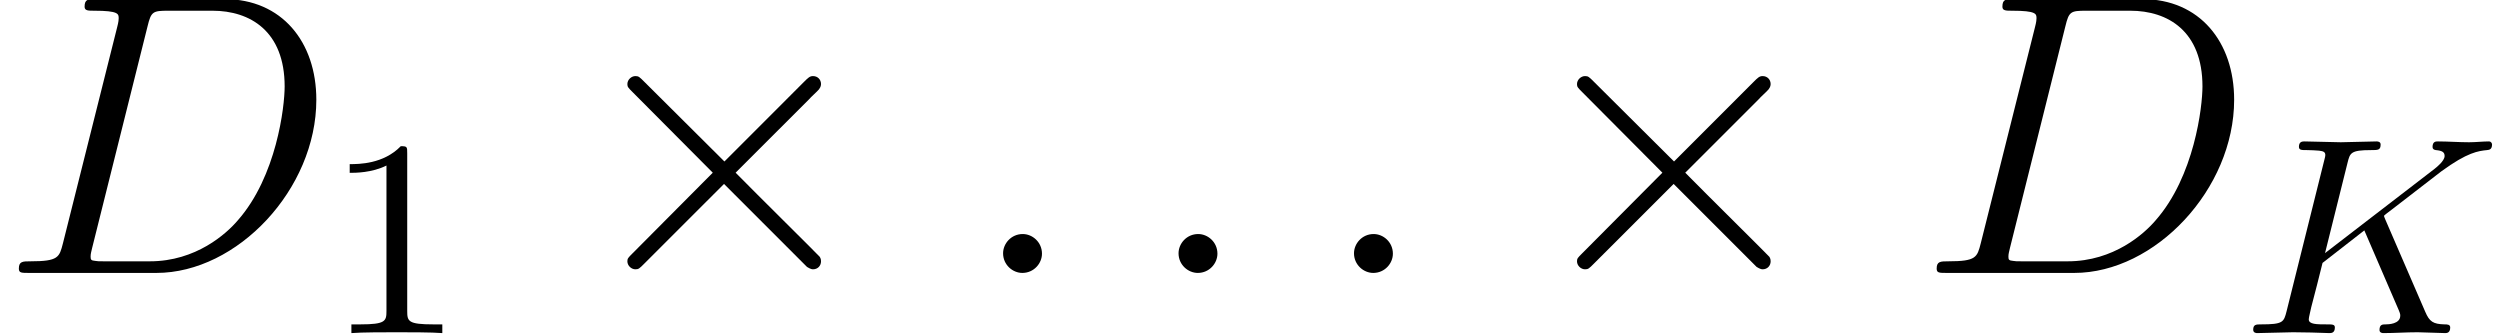
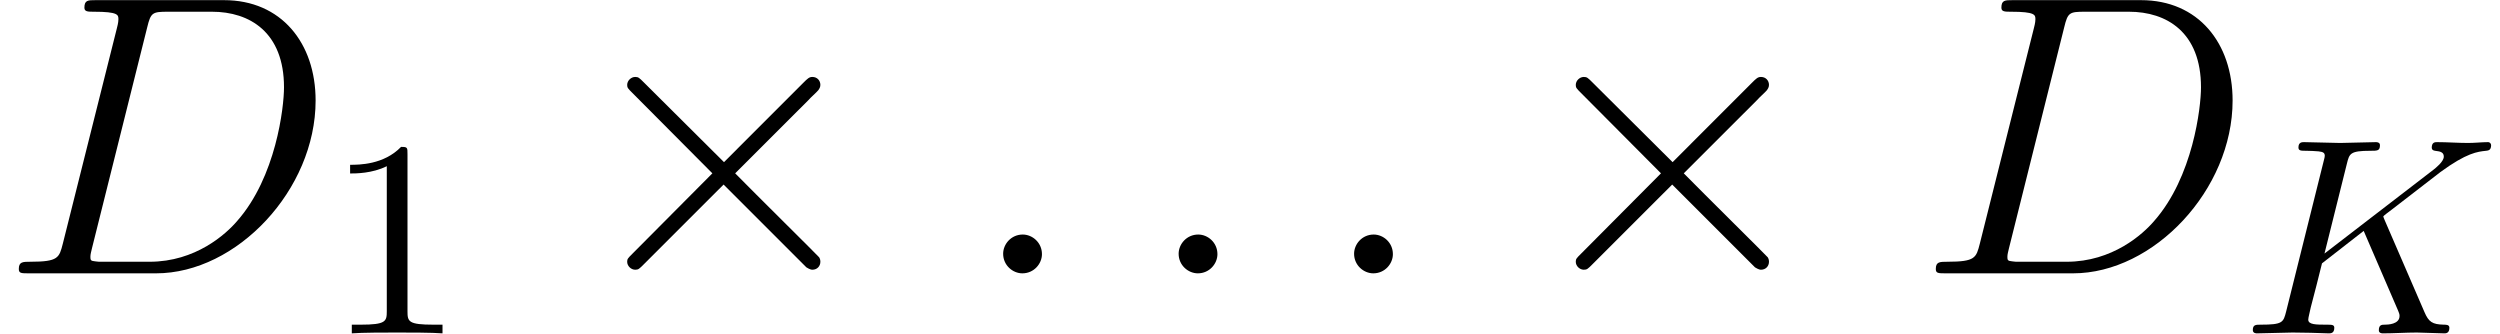
- <svg xmlns="http://www.w3.org/2000/svg" xmlns:xlink="http://www.w3.org/1999/xlink" height="11.588pt" version="1.1" viewBox="56.413 56.258 86.974 11.588" width="86.974pt">
+ <svg xmlns="http://www.w3.org/2000/svg" xmlns:xlink="http://www.w3.org/1999/xlink" version="1.1" width="87.173pt" height="11.623pt" viewBox="56.413 56.222 87.173 11.623">
  <defs>
-     <path d="M5.426 -3.877L2.636 -6.653C2.469 -6.82 2.441 -6.848 2.329 -6.848C2.19 -6.848 2.05 -6.723 2.05 -6.569C2.05 -6.472 2.078 -6.444 2.232 -6.29L5.021 -3.487L2.232 -0.683C2.078 -0.53 2.05 -0.502 2.05 -0.404C2.05 -0.251 2.19 -0.126 2.329 -0.126C2.441 -0.126 2.469 -0.153 2.636 -0.321L5.412 -3.096L8.299 -0.209C8.327 -0.195 8.424 -0.126 8.508 -0.126C8.675 -0.126 8.787 -0.251 8.787 -0.404C8.787 -0.432 8.787 -0.488 8.745 -0.558C8.731 -0.586 6.514 -2.776 5.816 -3.487L8.369 -6.039C8.438 -6.123 8.648 -6.304 8.717 -6.388C8.731 -6.416 8.787 -6.472 8.787 -6.569C8.787 -6.723 8.675 -6.848 8.508 -6.848C8.397 -6.848 8.341 -6.793 8.187 -6.639L5.426 -3.877Z" id="g0-2" />
-     <path d="M4.97 -3.944C4.96 -3.974 4.921 -4.052 4.921 -4.081C4.921 -4.091 5.096 -4.228 5.204 -4.306L6.912 -5.624C7.83 -6.297 8.211 -6.336 8.504 -6.366C8.582 -6.375 8.68 -6.385 8.68 -6.561C8.68 -6.6 8.65 -6.668 8.572 -6.668C8.357 -6.668 8.113 -6.639 7.879 -6.639C7.528 -6.639 7.147 -6.668 6.795 -6.668C6.727 -6.668 6.61 -6.668 6.61 -6.473C6.61 -6.405 6.659 -6.375 6.727 -6.366C6.942 -6.346 7.03 -6.297 7.03 -6.161C7.03 -5.985 6.737 -5.76 6.678 -5.712L2.87 -2.783L3.651 -5.917C3.739 -6.268 3.759 -6.366 4.472 -6.366C4.716 -6.366 4.804 -6.366 4.804 -6.561C4.804 -6.649 4.725 -6.668 4.667 -6.668C4.394 -6.668 3.691 -6.639 3.417 -6.639C3.134 -6.639 2.441 -6.668 2.158 -6.668C2.089 -6.668 1.962 -6.668 1.962 -6.483C1.962 -6.366 2.05 -6.366 2.246 -6.366C2.372 -6.366 2.548 -6.356 2.665 -6.346C2.822 -6.327 2.88 -6.297 2.88 -6.19C2.88 -6.151 2.87 -6.122 2.841 -6.004L1.533 -0.762C1.435 -0.381 1.416 -0.303 0.644 -0.303C0.478 -0.303 0.371 -0.303 0.371 -0.117C0.371 0 0.488 0 0.517 0C0.791 0 1.484 -0.029 1.757 -0.029C1.962 -0.029 2.177 -0.02 2.382 -0.02C2.597 -0.02 2.812 0 3.017 0C3.085 0 3.212 0 3.212 -0.195C3.212 -0.303 3.124 -0.303 2.939 -0.303C2.578 -0.303 2.304 -0.303 2.304 -0.478C2.304 -0.547 2.363 -0.762 2.392 -0.908C2.529 -1.416 2.656 -1.933 2.783 -2.441L4.237 -3.573L5.37 -0.947C5.487 -0.683 5.487 -0.664 5.487 -0.605C5.487 -0.312 5.067 -0.303 4.979 -0.303C4.872 -0.303 4.765 -0.303 4.765 -0.107C4.765 0 4.882 0 4.901 0C5.292 0 5.702 -0.029 6.092 -0.029C6.307 -0.029 6.834 0 7.049 0C7.098 0 7.225 0 7.225 -0.195C7.225 -0.303 7.117 -0.303 7.03 -0.303C6.629 -0.312 6.502 -0.4 6.356 -0.742L4.97 -3.944Z" id="g1-75" />
-     <path d="M2.566 -0.669C2.566 -1.074 2.232 -1.353 1.897 -1.353C1.492 -1.353 1.213 -1.018 1.213 -0.683C1.213 -0.279 1.548 0 1.883 0C2.287 0 2.566 -0.335 2.566 -0.669Z" id="g2-58" />
-     <path d="M2.19 -1.032C2.064 -0.544 2.036 -0.404 1.06 -0.404C0.795 -0.404 0.656 -0.404 0.656 -0.153C0.656 0 0.739 0 1.018 0H5.44C8.257 0 11.005 -2.915 11.005 -6.025C11.005 -8.034 9.805 -9.526 7.811 -9.526H3.333C3.068 -9.526 2.943 -9.526 2.943 -9.261C2.943 -9.122 3.068 -9.122 3.278 -9.122C4.129 -9.122 4.129 -9.01 4.129 -8.857C4.129 -8.829 4.129 -8.745 4.073 -8.536L2.19 -1.032ZM5.133 -8.578C5.258 -9.094 5.314 -9.122 5.858 -9.122H7.392C8.703 -9.122 9.903 -8.41 9.903 -6.486C9.903 -5.788 9.624 -3.361 8.271 -1.827C7.88 -1.367 6.82 -0.404 5.216 -0.404H3.626C3.431 -0.404 3.403 -0.404 3.32 -0.418C3.166 -0.432 3.152 -0.46 3.152 -0.572C3.152 -0.669 3.18 -0.753 3.208 -0.879L5.133 -8.578Z" id="g2-68" />
-     <path d="M2.87 -6.249C2.87 -6.483 2.87 -6.502 2.646 -6.502C2.041 -5.878 1.181 -5.878 0.869 -5.878V-5.575C1.064 -5.575 1.64 -5.575 2.148 -5.829V-0.771C2.148 -0.42 2.119 -0.303 1.24 -0.303H0.928V0C1.269 -0.029 2.119 -0.029 2.509 -0.029S3.749 -0.029 4.091 0V-0.303H3.778C2.9 -0.303 2.87 -0.41 2.87 -0.771V-6.249Z" id="g3-49" />
+     <path id="g1-75" d="M4.97-3.944C4.96-3.974 4.921-4.052 4.921-4.081C4.921-4.091 5.096-4.228 5.204-4.306L6.912-5.624C7.83-6.297 8.211-6.336 8.504-6.366C8.582-6.375 8.68-6.385 8.68-6.561C8.68-6.6 8.65-6.668 8.572-6.668C8.357-6.668 8.113-6.639 7.879-6.639C7.528-6.639 7.147-6.668 6.795-6.668C6.727-6.668 6.61-6.668 6.61-6.473C6.61-6.405 6.659-6.375 6.727-6.366C6.942-6.346 7.03-6.297 7.03-6.161C7.03-5.985 6.737-5.76 6.678-5.712L2.87-2.783L3.651-5.917C3.739-6.268 3.759-6.366 4.472-6.366C4.716-6.366 4.804-6.366 4.804-6.561C4.804-6.649 4.725-6.668 4.667-6.668C4.394-6.668 3.691-6.639 3.417-6.639C3.134-6.639 2.441-6.668 2.158-6.668C2.089-6.668 1.962-6.668 1.962-6.483C1.962-6.366 2.05-6.366 2.246-6.366C2.372-6.366 2.548-6.356 2.665-6.346C2.822-6.327 2.88-6.297 2.88-6.19C2.88-6.151 2.87-6.122 2.841-6.004L1.533-.762C1.435-.381 1.416-.303 .644-.303C.478-.303 .371-.303 .371-.117C.371 0 .488 0 .517 0C.791 0 1.484-.029 1.757-.029C1.962-.029 2.177-.02 2.382-.02C2.597-.02 2.812 0 3.017 0C3.085 0 3.212 0 3.212-.195C3.212-.303 3.124-.303 2.939-.303C2.578-.303 2.304-.303 2.304-.478C2.304-.547 2.363-.762 2.392-.908C2.529-1.416 2.656-1.933 2.783-2.441L4.237-3.573L5.37-.947C5.487-.683 5.487-.664 5.487-.605C5.487-.312 5.067-.303 4.979-.303C4.872-.303 4.765-.303 4.765-.107C4.765 0 4.882 0 4.901 0C5.292 0 5.702-.029 6.092-.029C6.307-.029 6.834 0 7.049 0C7.098 0 7.225 0 7.225-.195C7.225-.303 7.117-.303 7.03-.303C6.629-.312 6.502-.4 6.356-.742L4.97-3.944Z" />
+     <path id="g0-2" d="M5.426-3.877L2.636-6.653C2.469-6.82 2.441-6.848 2.329-6.848C2.19-6.848 2.05-6.723 2.05-6.569C2.05-6.472 2.078-6.444 2.232-6.29L5.021-3.487L2.232-.683C2.078-.53 2.05-.502 2.05-.404C2.05-.251 2.19-.126 2.329-.126C2.441-.126 2.469-.153 2.636-.321L5.412-3.096L8.299-.209C8.327-.195 8.424-.126 8.508-.126C8.675-.126 8.787-.251 8.787-.404C8.787-.432 8.787-.488 8.745-.558C8.731-.586 6.514-2.776 5.816-3.487L8.369-6.039C8.438-6.123 8.648-6.304 8.717-6.388C8.731-6.416 8.787-6.472 8.787-6.569C8.787-6.723 8.675-6.848 8.508-6.848C8.397-6.848 8.341-6.793 8.187-6.639L5.426-3.877Z" />
+     <path id="g3-49" d="M2.87-6.249C2.87-6.483 2.87-6.502 2.646-6.502C2.041-5.878 1.181-5.878 .869-5.878V-5.575C1.064-5.575 1.64-5.575 2.148-5.829V-.771C2.148-.42 2.119-.303 1.24-.303H.928V0C1.269-.029 2.119-.029 2.509-.029S3.749-.029 4.091 0V-.303H3.778C2.9-.303 2.87-.41 2.87-.771V-6.249Z" />
+     <path id="g2-58" d="M2.566-.669C2.566-1.074 2.232-1.353 1.897-1.353C1.492-1.353 1.213-1.018 1.213-.683C1.213-.279 1.548 0 1.883 0C2.287 0 2.566-.335 2.566-.669Z" />
+     <path id="g2-68" d="M2.19-1.032C2.064-.544 2.036-.404 1.06-.404C.795-.404 .656-.404 .656-.153C.656 0 .739 0 1.018 0H5.44C8.257 0 11.005-2.915 11.005-6.025C11.005-8.034 9.805-9.526 7.811-9.526H3.333C3.068-9.526 2.943-9.526 2.943-9.261C2.943-9.122 3.068-9.122 3.278-9.122C4.129-9.122 4.129-9.01 4.129-8.857C4.129-8.829 4.129-8.745 4.073-8.536L2.19-1.032ZM5.133-8.578C5.258-9.094 5.314-9.122 5.858-9.122H7.392C8.703-9.122 9.903-8.41 9.903-6.486C9.903-5.788 9.624-3.361 8.271-1.827C7.88-1.367 6.82-.404 5.216-.404H3.626C3.431-.404 3.403-.404 3.32-.418C3.166-.432 3.152-.46 3.152-.572C3.152-.669 3.18-.753 3.208-.879L5.133-8.578Z" />
  </defs>
  <g id="page1">
-     <use x="56.413" xlink:href="#g2-68" y="65.753" />
-     <use x="67.71" xlink:href="#g3-49" y="67.846" />
-     <use x="76.189" xlink:href="#g0-2" y="65.753" />
-     <use x="90.097" xlink:href="#g2-58" y="65.753" />
-     <use x="96.201" xlink:href="#g2-58" y="65.753" />
-     <use x="102.305" xlink:href="#g2-58" y="65.753" />
-     <use x="109.226" xlink:href="#g0-2" y="65.753" />
-     <use x="123.133" xlink:href="#g2-68" y="65.753" />
-     <use x="134.43" xlink:href="#g1-75" y="67.846" />
+     <use x="56.413" y="65.753" xlink:href="#g2-68" />
+     <use x="67.752" y="67.846" xlink:href="#g3-49" />
+     <use x="76.232" y="65.753" xlink:href="#g0-2" />
+     <use x="90.179" y="65.753" xlink:href="#g2-58" />
+     <use x="96.298" y="65.753" xlink:href="#g2-58" />
+     <use x="102.416" y="65.753" xlink:href="#g2-58" />
+     <use x="109.309" y="65.753" xlink:href="#g0-2" />
+     <use x="123.257" y="65.753" xlink:href="#g2-68" />
+     <use x="134.596" y="67.846" xlink:href="#g1-75" />
  </g>
</svg>
